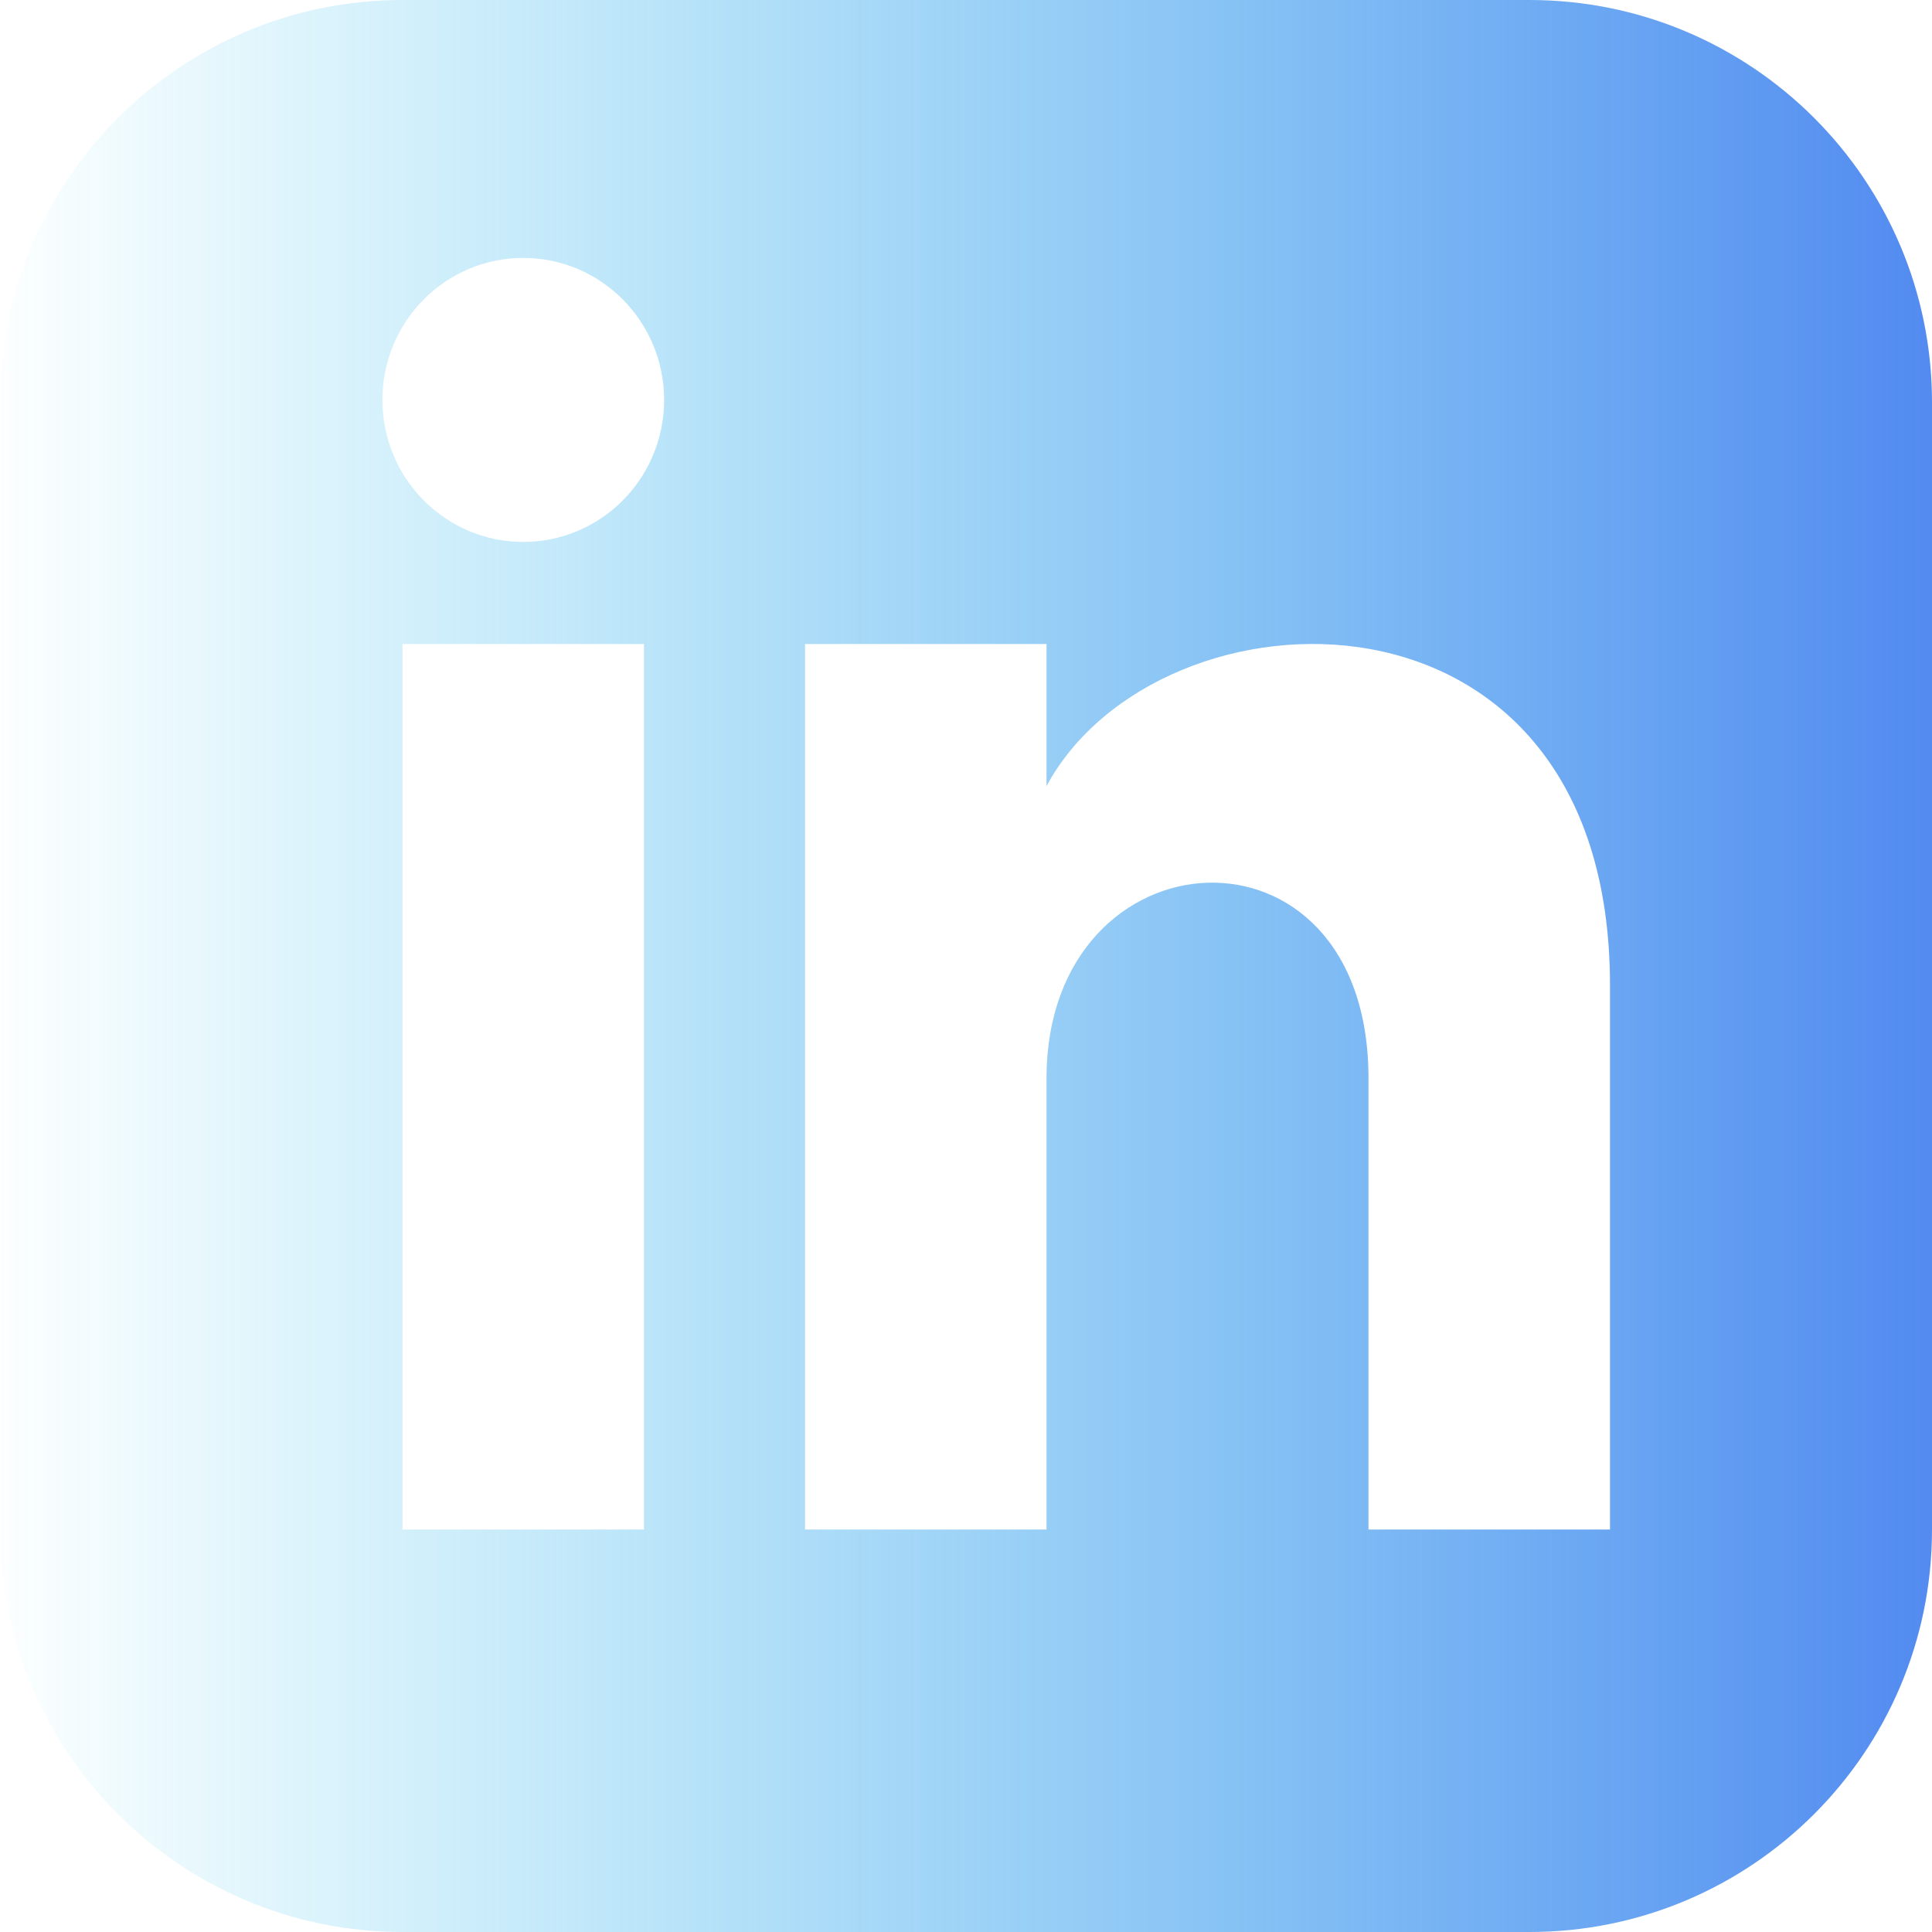
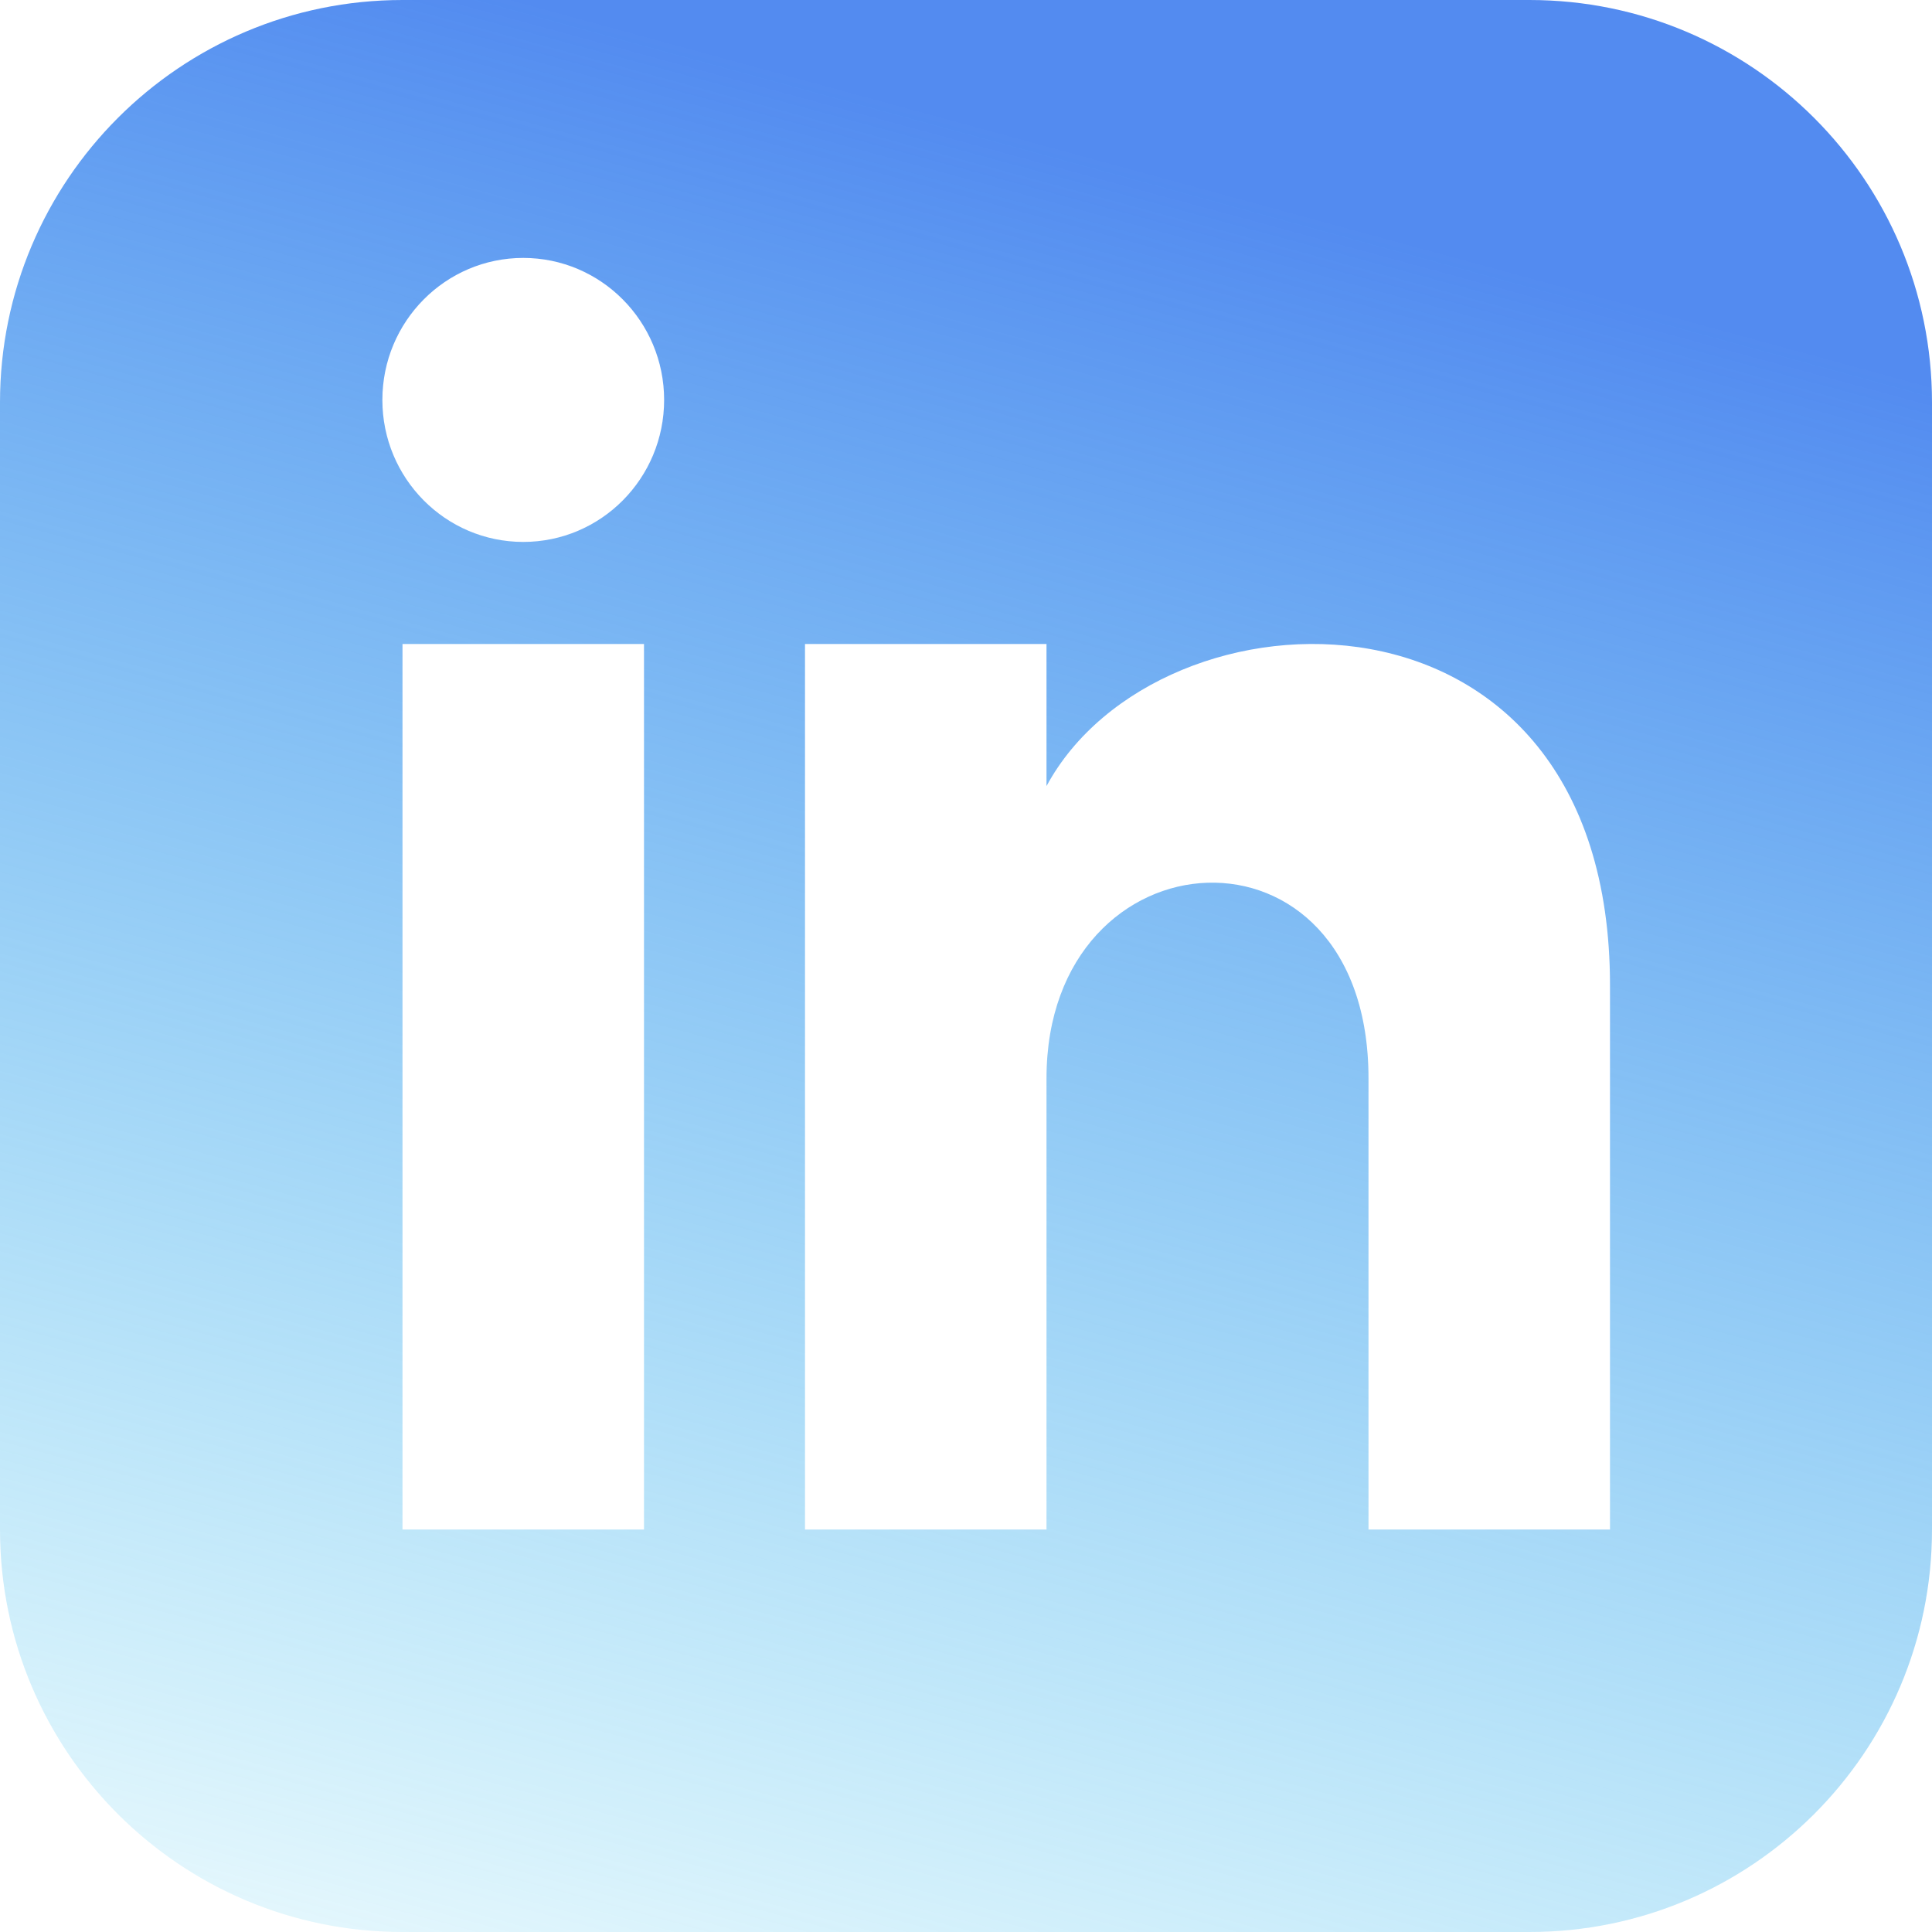
<svg xmlns="http://www.w3.org/2000/svg" class="svg" width="50" height="50" viewBox="0 0 24 24">
  <defs>
-     <linearGradient id="grad" x1="0%" y1="0%" x2="100%" y2="0%" gradientTransform="rotate(1)">
+     <linearGradient id="grad" x1="0%" y1="110%" x2="30%" y2="0%" gradientTransform="rotate(1)">
      <stop offset="0%" style="stop-color:#2dc7ed;stop-opacity:0" />
      <stop offset="100%" style="stop-color:#538bf0;stop-opacity:1" />
    </linearGradient>
  </defs>
  <path d="M19 0h-14c-2.761 0-5 2.239-5 5v14c0 2.761 2.239 5 5 5h14c2.762 0 5-2.239   5-5v-14c0-2.761-2.238-5-5-5zm-11 19h-3v-11h3v11zm-1.5-12.268c-.966   0-1.75-.79-1.75-1.764s.784-1.764 1.75-1.764 1.75.79 1.75 1.764-.783 1.764-1.75 1.764zm13.5   12.268h-3v-5.604c0-3.368-4-3.113-4 0v5.604h-3v-11h3v1.765c1.396-2.586 7-2.777 7 2.476v6.759z" fill="url(#grad) " />
</svg>
